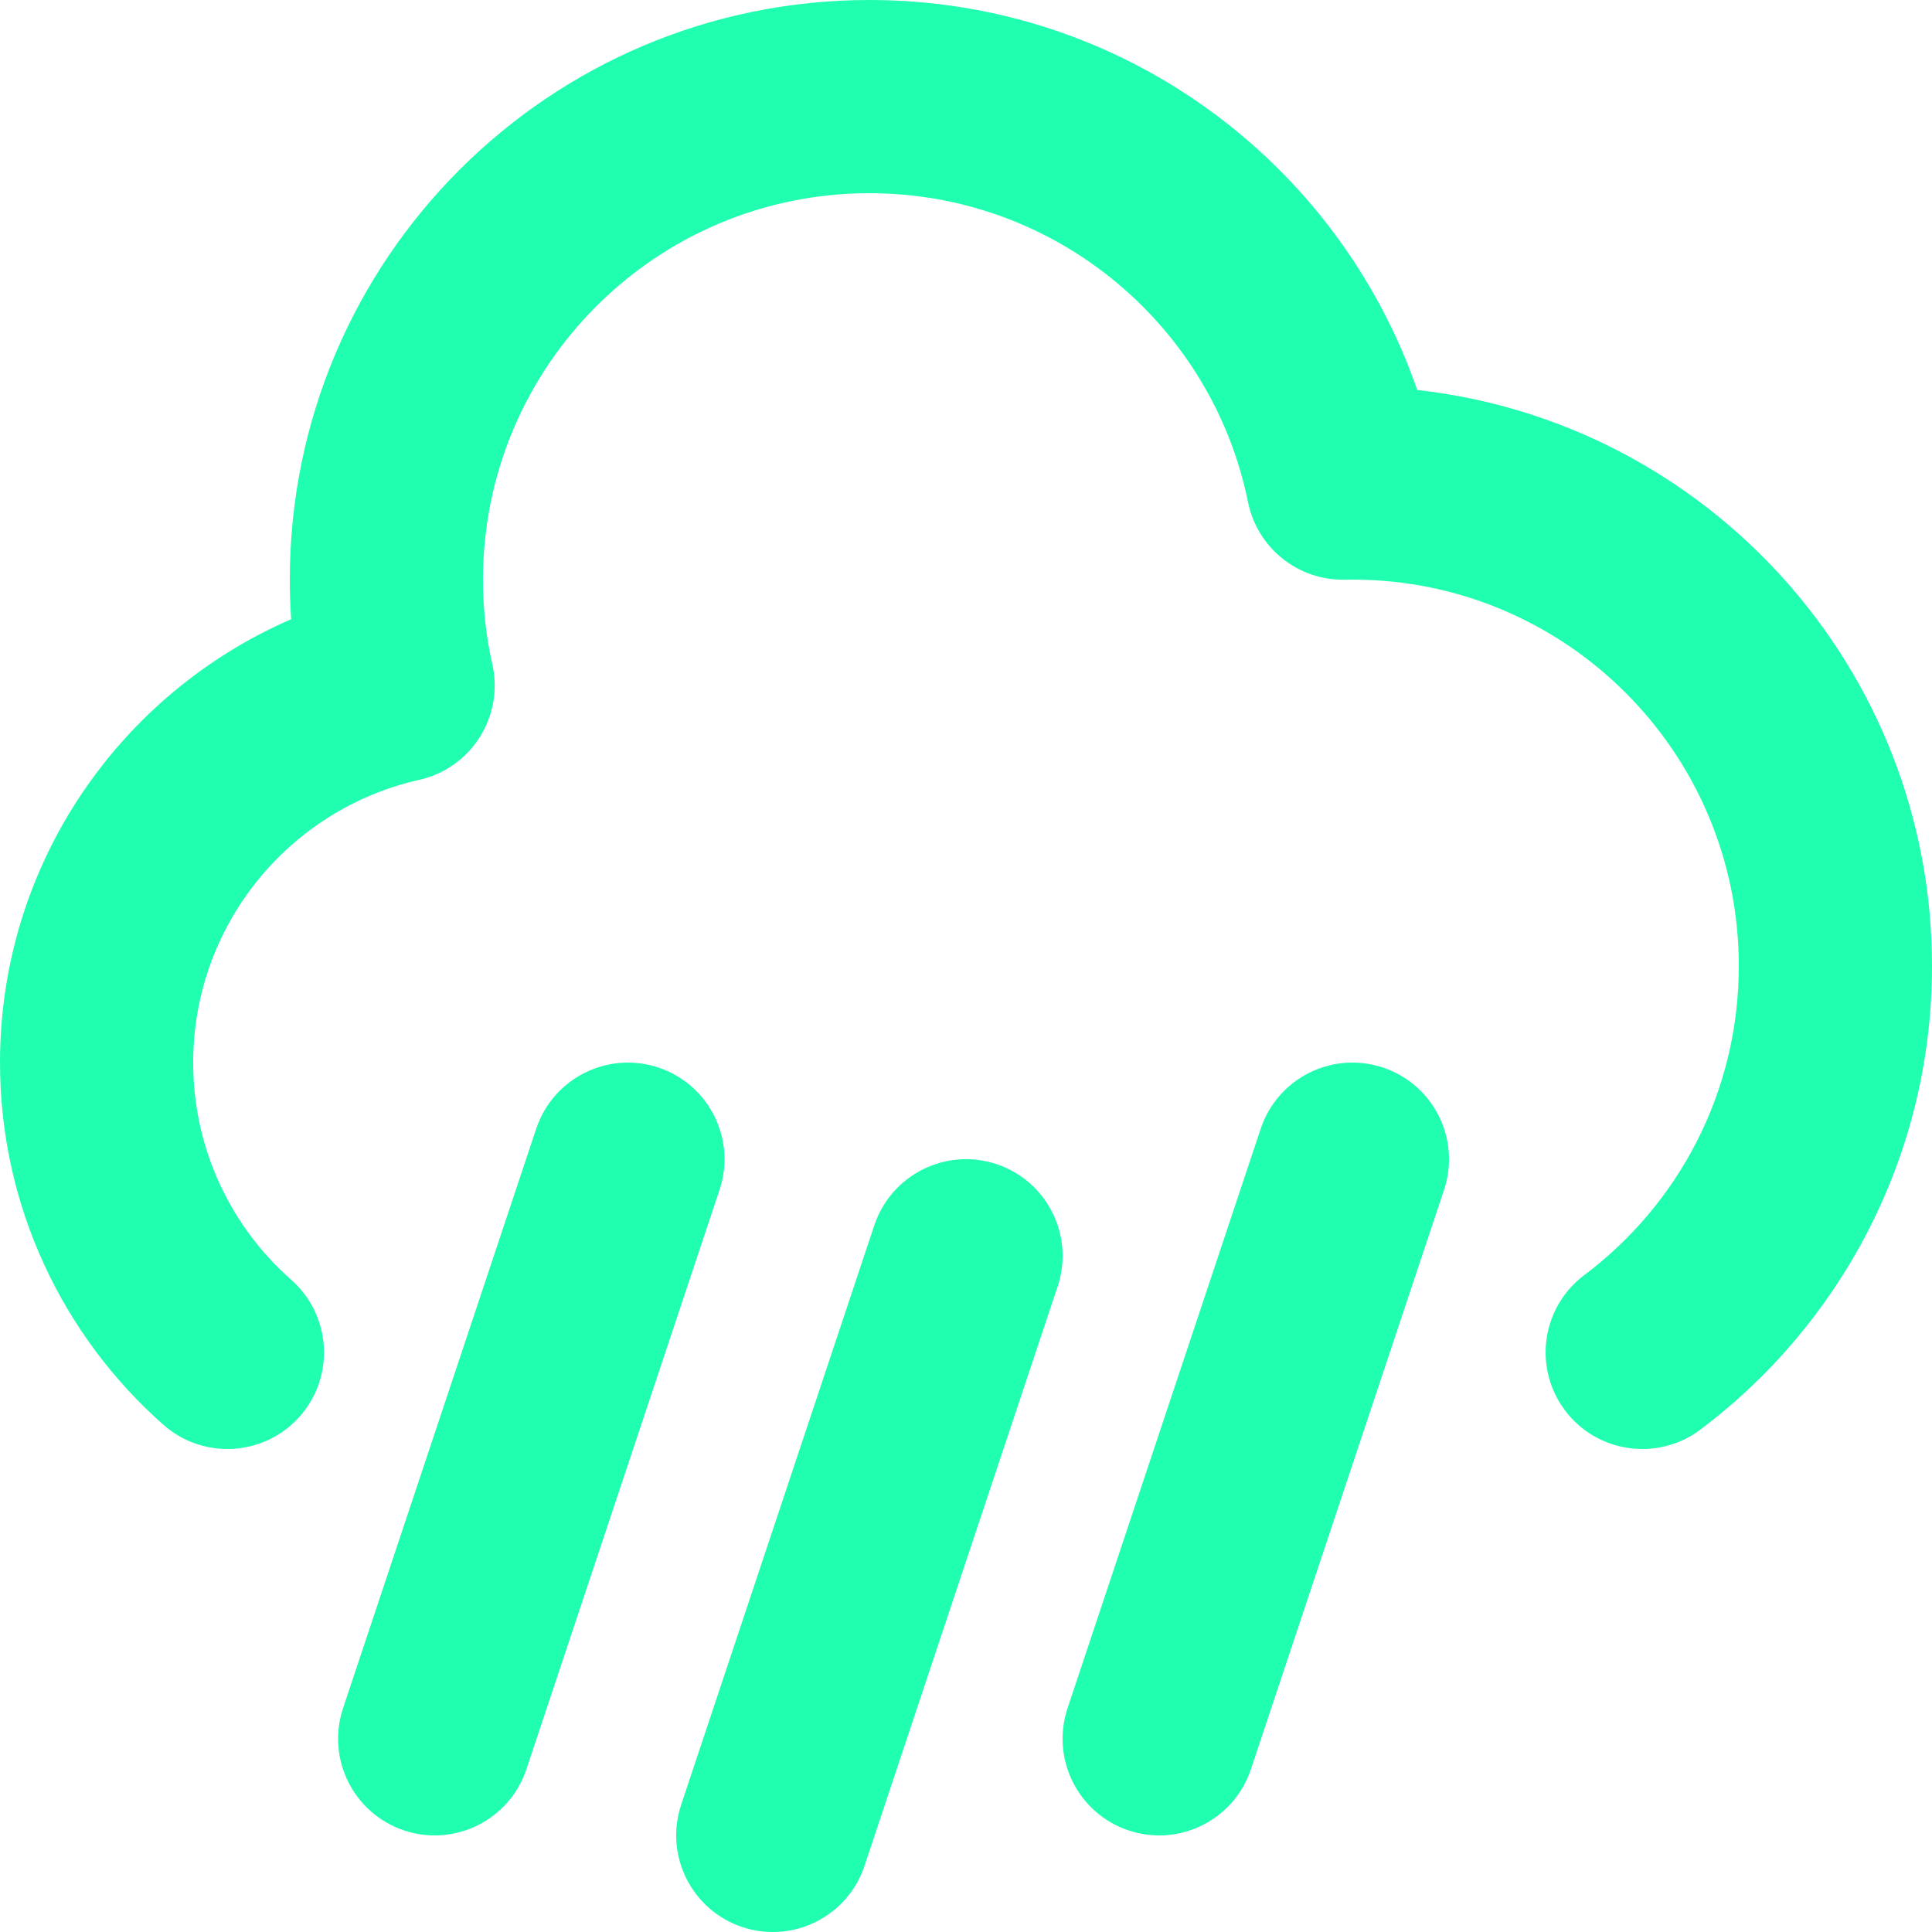
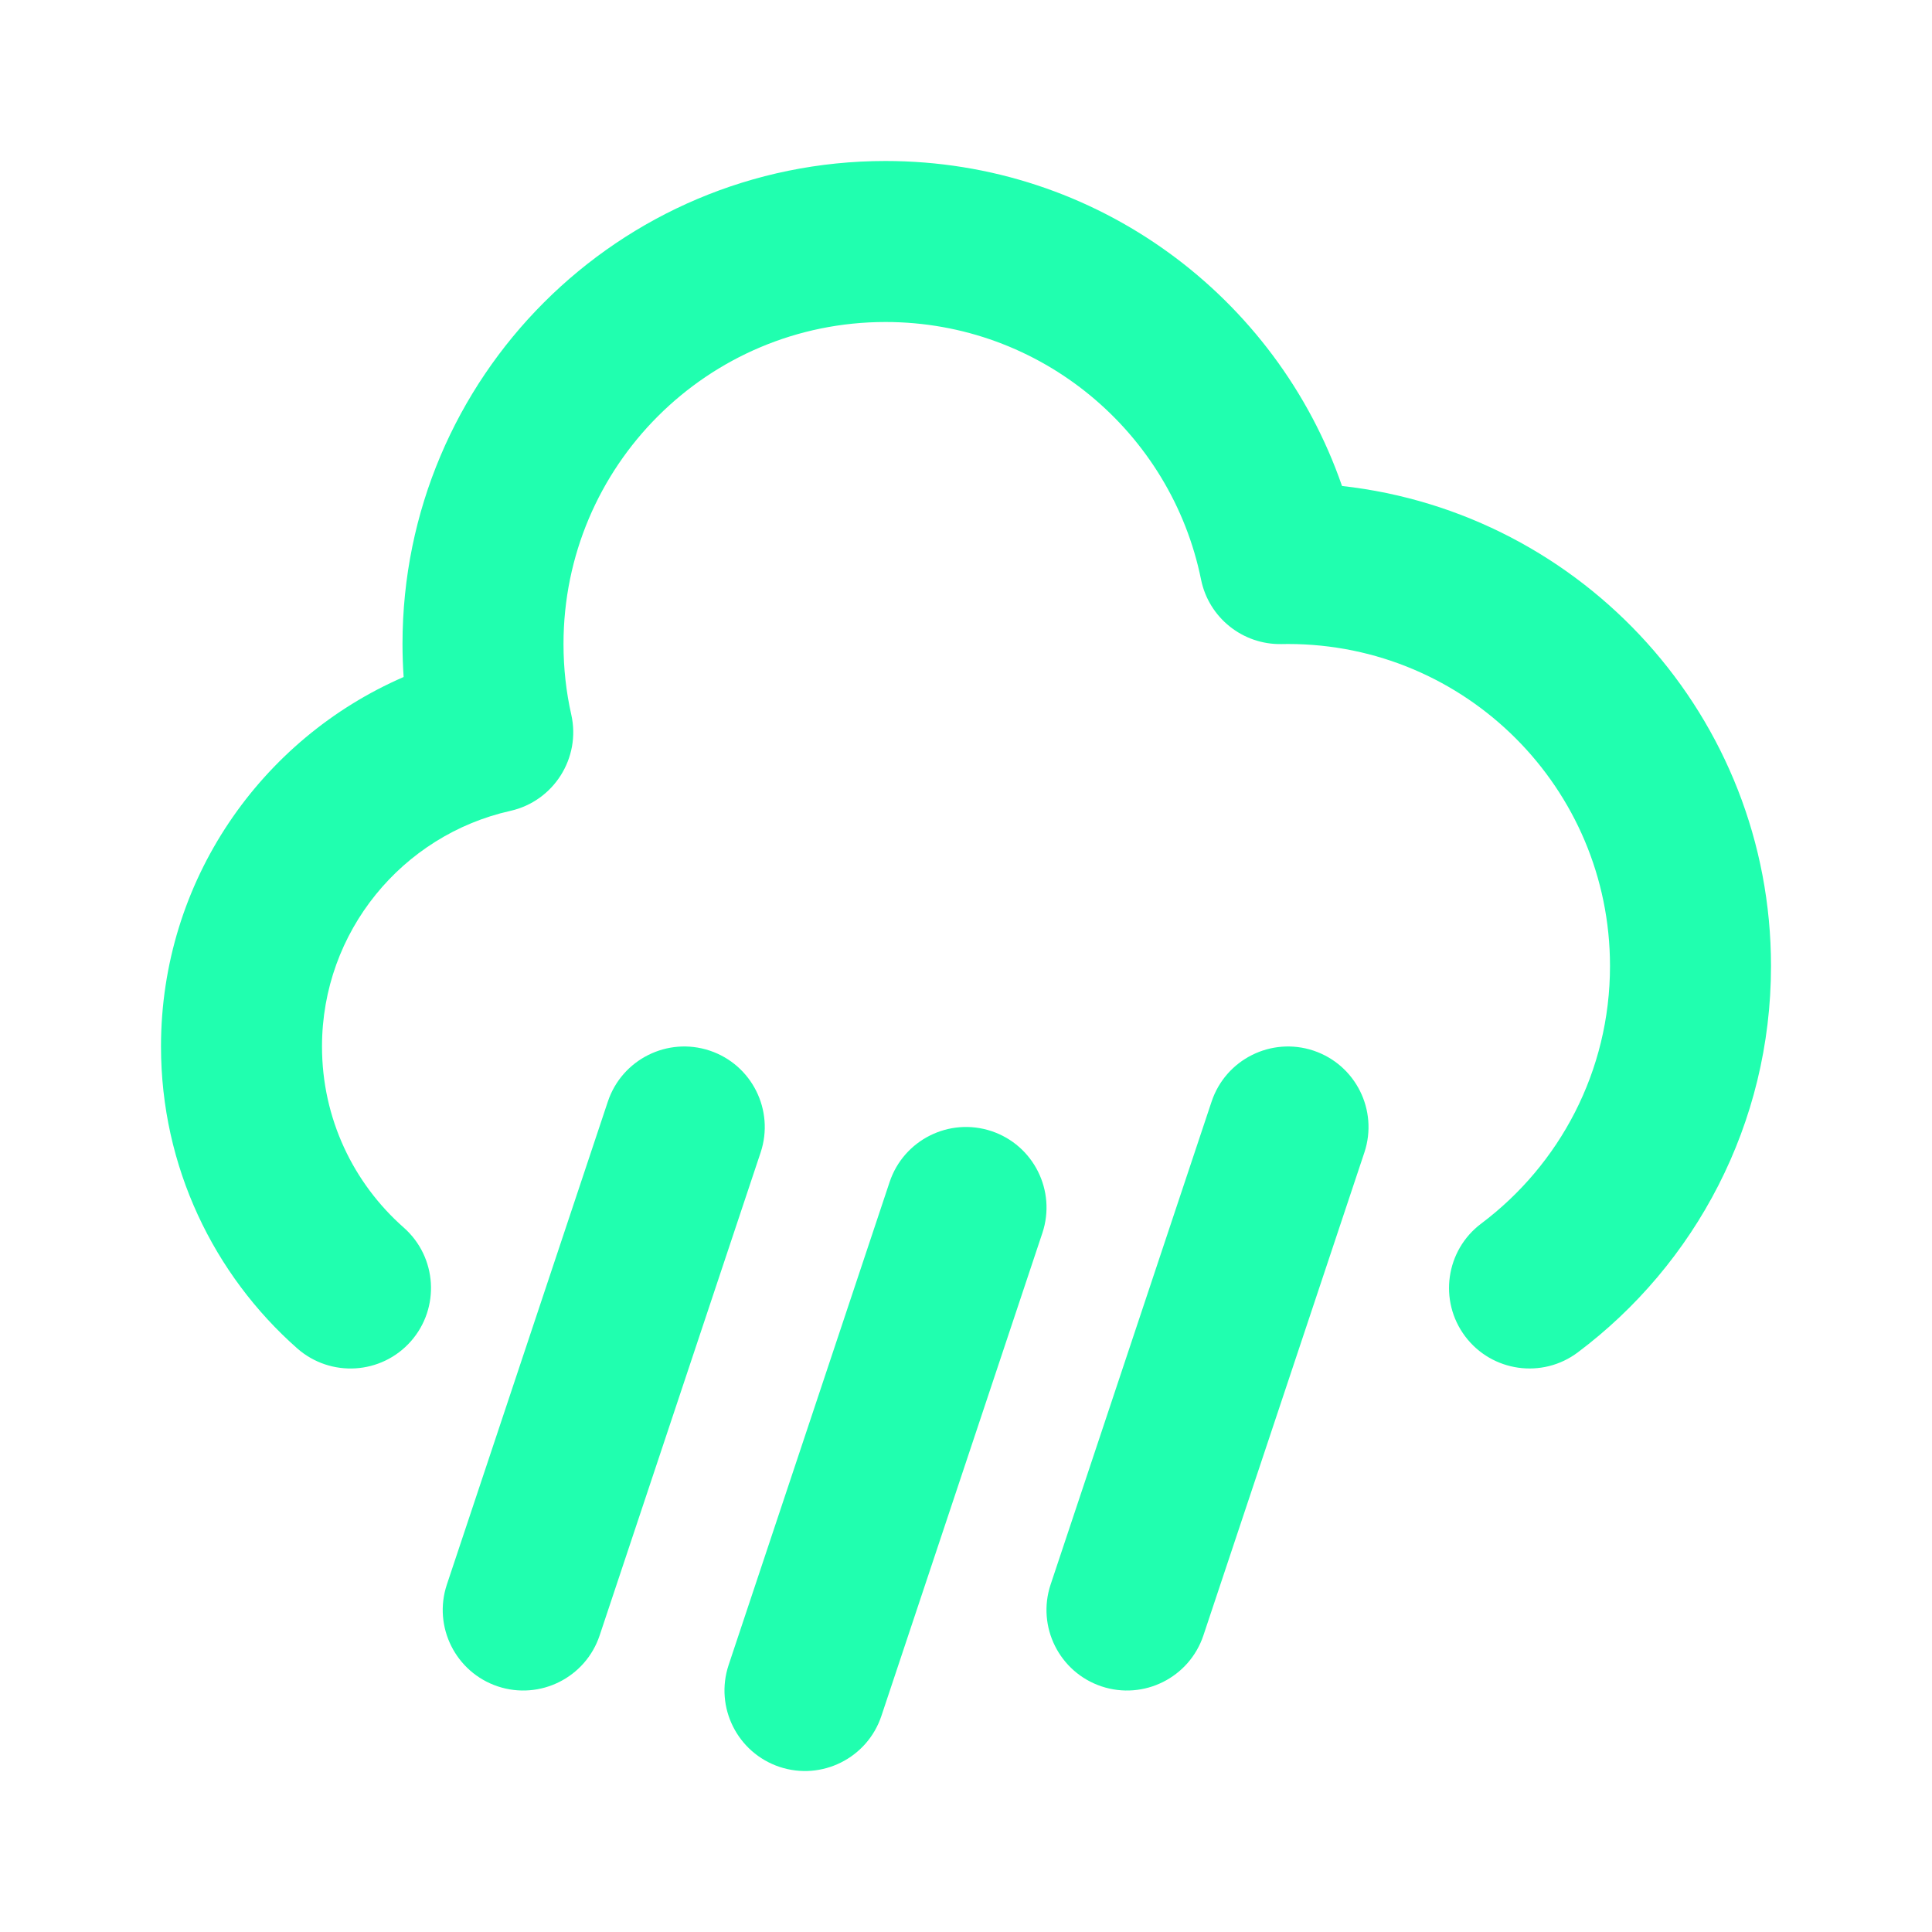
- <svg xmlns="http://www.w3.org/2000/svg" width="20" height="20" viewBox="0 0 20 20" fill="none">
-   <path d="M9 0C5.686 0 3 2.686 3 6C3 6.138 3.005 6.275 3.014 6.41C1.241 7.179 0 8.944 0 11C0 12.493 0.656 13.835 1.692 14.75C2.107 15.115 2.738 15.076 3.104 14.662C3.469 14.248 3.43 13.616 3.016 13.25C2.391 12.699 2 11.896 2 11C2 9.571 3 8.373 4.34 8.073C4.878 7.952 5.217 7.417 5.097 6.879C5.033 6.597 5 6.303 5 6C5 3.791 6.791 2 9 2C10.934 2 12.55 3.374 12.92 5.2C13.016 5.673 13.437 6.01 13.92 6.001C13.947 6 13.973 6 14 6C16.209 6 18 7.791 18 10C18 11.308 17.373 12.469 16.4 13.2C15.958 13.532 15.869 14.159 16.201 14.601C16.533 15.042 17.16 15.131 17.601 14.8C19.056 13.707 20 11.963 20 10C20 6.913 17.669 4.371 14.671 4.037C13.858 1.687 11.627 0 9 0ZM10.949 13.316C11.123 12.792 10.84 12.226 10.316 12.051C9.792 11.877 9.226 12.16 9.051 12.684L7.051 18.684C6.877 19.208 7.16 19.774 7.684 19.949C8.208 20.123 8.774 19.84 8.949 19.316L10.949 13.316ZM14.316 11.051C14.84 11.226 15.123 11.792 14.949 12.316L12.949 18.316C12.774 18.84 12.208 19.123 11.684 18.949C11.16 18.774 10.877 18.208 11.051 17.684L13.051 11.684C13.226 11.16 13.792 10.877 14.316 11.051ZM7.449 12.316C7.623 11.792 7.34 11.226 6.816 11.051C6.292 10.877 5.726 11.16 5.551 11.684L3.551 17.684C3.377 18.208 3.66 18.774 4.184 18.949C4.708 19.123 5.274 18.84 5.449 18.316L7.449 12.316Z" fill="#20FFAF" />
+ <svg xmlns="http://www.w3.org/2000/svg" width="24" height="24" viewBox="0 0 24 24" fill="none">
+   <path d="M11 2C7.686 2 5 4.686 5 8C5 8.138 5.005 8.275 5.014 8.41C3.241 9.179 2 10.944 2 13C2 14.493 2.656 15.835 3.692 16.75C4.107 17.115 4.738 17.076 5.104 16.662C5.469 16.248 5.43 15.616 5.016 15.25C4.391 14.699 4 13.896 4 13C4 11.571 5 10.373 6.34 10.073C6.878 9.952 7.217 9.417 7.097 8.879C7.033 8.597 7 8.303 7 8C7 5.791 8.791 4 11 4C12.934 4 14.55 5.374 14.92 7.2C15.016 7.673 15.437 8.01 15.92 8.001C15.947 8 15.973 8 16 8C18.209 8 20 9.791 20 12C20 13.308 19.373 14.469 18.4 15.2C17.958 15.532 17.869 16.159 18.201 16.601C18.533 17.042 19.16 17.131 19.601 16.799C21.056 15.707 22 13.963 22 12C22 8.913 19.669 6.371 16.671 6.037C15.858 3.687 13.627 2 11 2ZM12.949 15.316C13.123 14.792 12.84 14.226 12.316 14.051C11.792 13.877 11.226 14.16 11.051 14.684L9.051 20.684C8.877 21.208 9.16 21.774 9.684 21.949C10.208 22.123 10.774 21.84 10.949 21.316L12.949 15.316ZM16.316 13.051C16.84 13.226 17.123 13.792 16.949 14.316L14.949 20.316C14.774 20.84 14.208 21.123 13.684 20.949C13.16 20.774 12.877 20.208 13.051 19.684L15.051 13.684C15.226 13.16 15.792 12.877 16.316 13.051ZM9.449 14.316C9.623 13.792 9.34 13.226 8.816 13.051C8.292 12.877 7.726 13.16 7.551 13.684L5.551 19.684C5.377 20.208 5.66 20.774 6.184 20.949C6.708 21.123 7.274 20.84 7.449 20.316L9.449 14.316Z" fill="#20FFAF" />
</svg>
